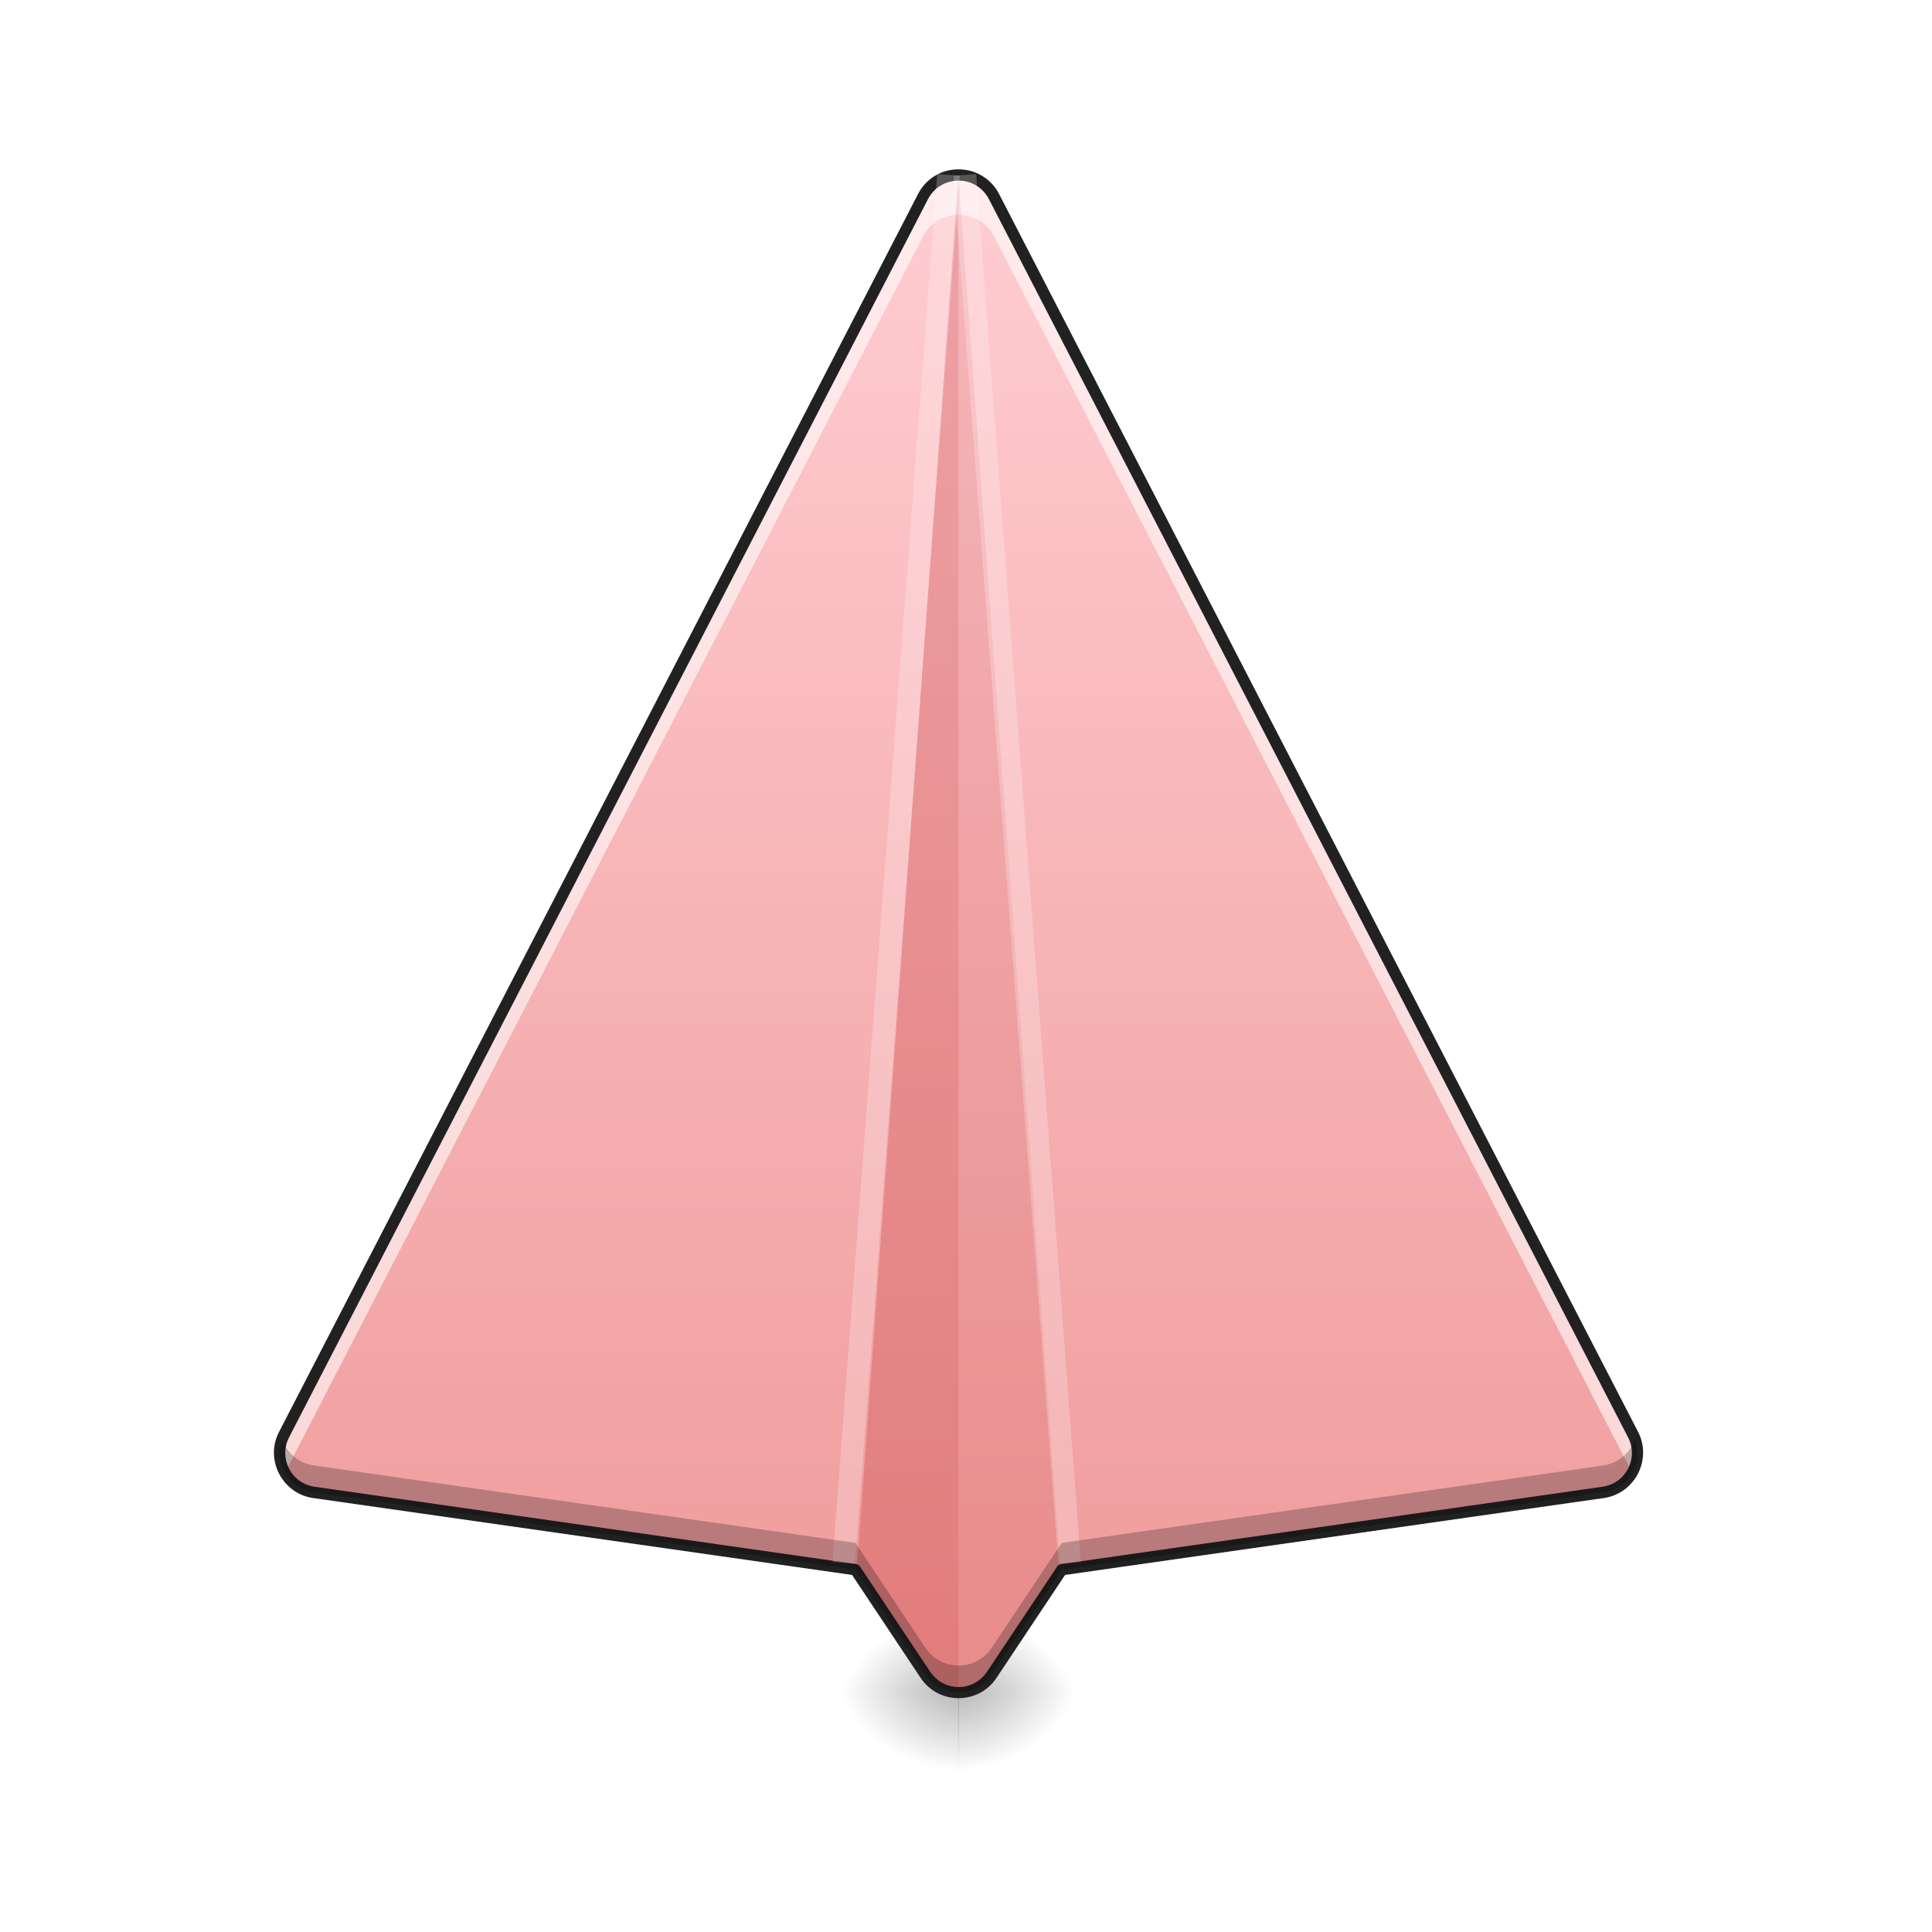
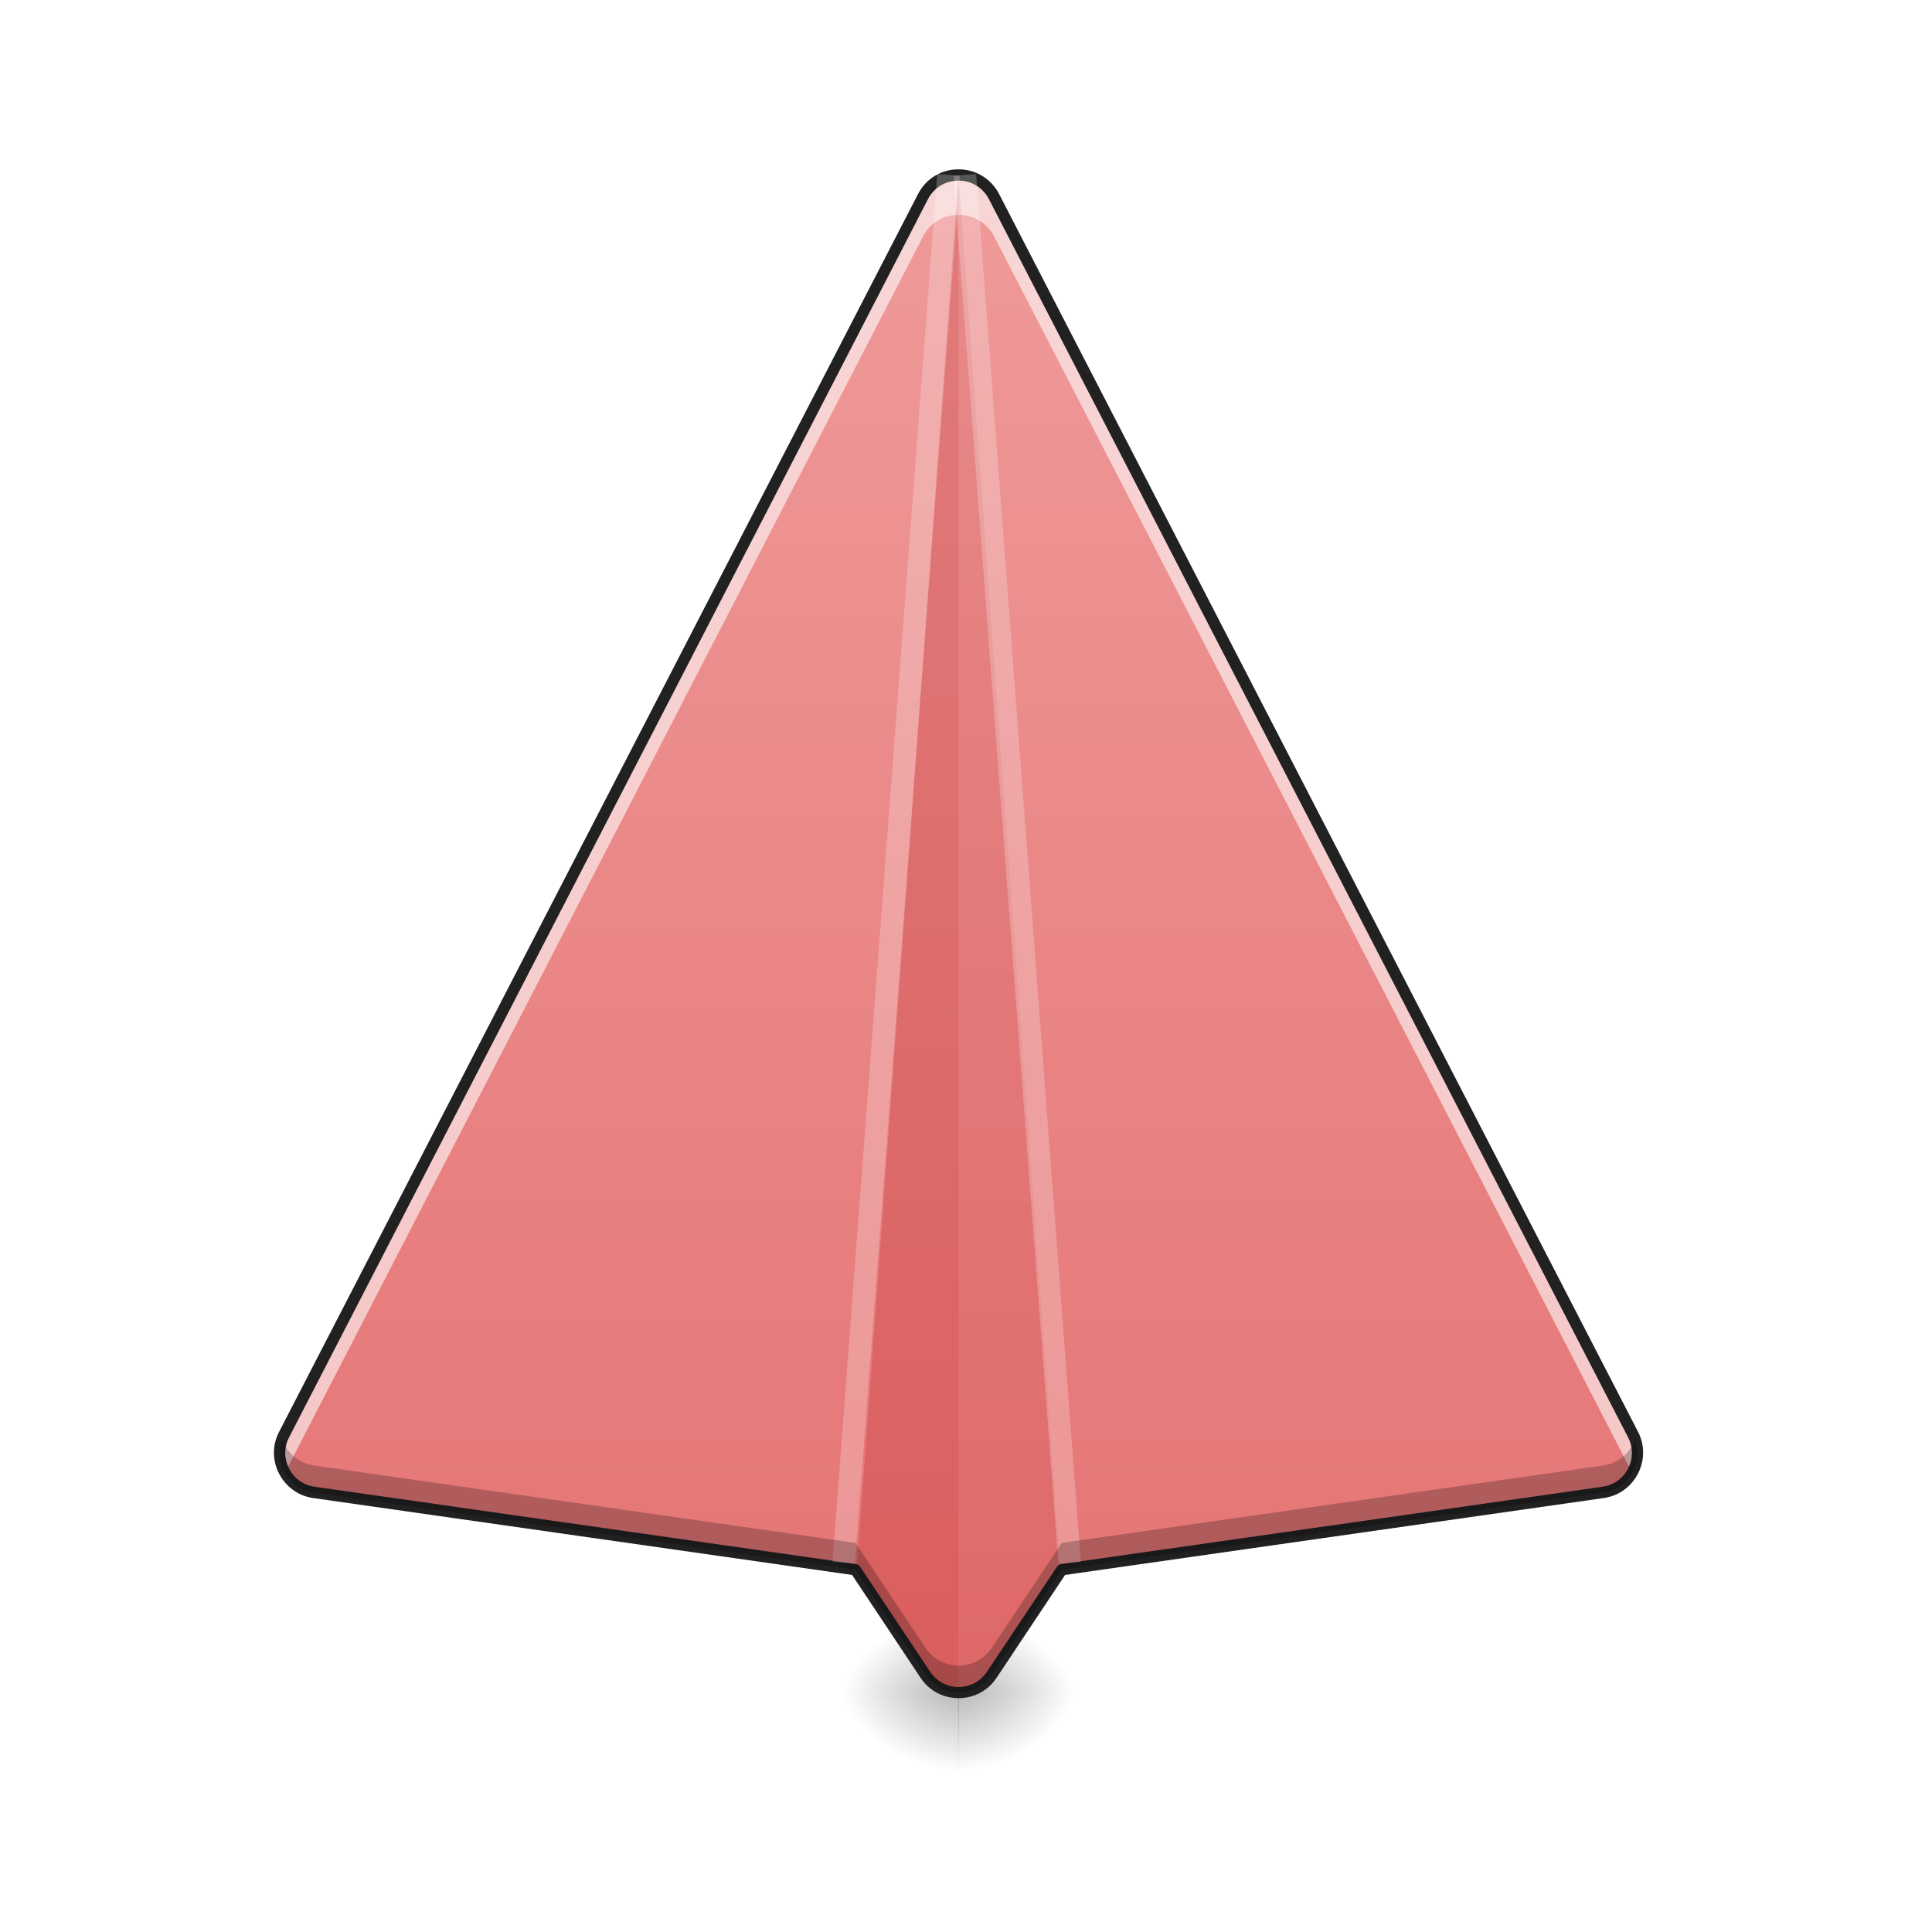
<svg xmlns="http://www.w3.org/2000/svg" width="32pt" height="32pt" viewBox="0 0 32 32" version="1.1">
  <defs>
    <radialGradient id="radial0" gradientUnits="userSpaceOnUse" cx="450.909" cy="189.579" fx="450.909" fy="189.579" r="21.167" gradientTransform="matrix(0.000000130866,-0.0781325,-0.105671,-0.000000101539,35.65742,63.59533)">
      <stop offset="0" style="stop-color:rgb(0%,0%,0%);stop-opacity:0.314;" />
      <stop offset="0.222" style="stop-color:rgb(0%,0%,0%);stop-opacity:0.275;" />
      <stop offset="1" style="stop-color:rgb(0%,0%,0%);stop-opacity:0;" />
    </radialGradient>
    <radialGradient id="radial1" gradientUnits="userSpaceOnUse" cx="450.909" cy="189.579" fx="450.909" fy="189.579" r="21.167" gradientTransform="matrix(-0.000000130866,0.0781325,0.105671,0.000000101539,-3.904384,-7.527479)">
      <stop offset="0" style="stop-color:rgb(0%,0%,0%);stop-opacity:0.314;" />
      <stop offset="0.222" style="stop-color:rgb(0%,0%,0%);stop-opacity:0.275;" />
      <stop offset="1" style="stop-color:rgb(0%,0%,0%);stop-opacity:0;" />
    </radialGradient>
    <radialGradient id="radial2" gradientUnits="userSpaceOnUse" cx="450.909" cy="189.579" fx="450.909" fy="189.579" r="21.167" gradientTransform="matrix(-0.000000130866,-0.0781325,0.105671,-0.000000101539,-3.904384,63.59533)">
      <stop offset="0" style="stop-color:rgb(0%,0%,0%);stop-opacity:0.314;" />
      <stop offset="0.222" style="stop-color:rgb(0%,0%,0%);stop-opacity:0.275;" />
      <stop offset="1" style="stop-color:rgb(0%,0%,0%);stop-opacity:0;" />
    </radialGradient>
    <radialGradient id="radial3" gradientUnits="userSpaceOnUse" cx="450.909" cy="189.579" fx="450.909" fy="189.579" r="21.167" gradientTransform="matrix(0.000000130866,0.0781325,-0.105671,0.000000101539,35.65742,-7.527479)">
      <stop offset="0" style="stop-color:rgb(0%,0%,0%);stop-opacity:0.314;" />
      <stop offset="0.222" style="stop-color:rgb(0%,0%,0%);stop-opacity:0.275;" />
      <stop offset="1" style="stop-color:rgb(0%,0%,0%);stop-opacity:0;" />
    </radialGradient>
    <linearGradient id="linear0" gradientUnits="userSpaceOnUse" x1="254" y1="233.5" x2="254" y2="-168.667" gradientTransform="matrix(0.062506,0,0,0.062506,0,13.43878)">
-       <stop offset="0" style="stop-color:rgb(93.725%,60.392%,60.392%);stop-opacity:1;" />
-       <stop offset="1" style="stop-color:rgb(100%,80.392%,82.353%);stop-opacity:1;" />
+       <stop offset="0" style="stop-color:rgb(89.804%,45.098%,45.098%);stop-opacity:1;" />
+       <stop offset="1" style="stop-color:rgb(93.725%,60.392%,60.392%);stop-opacity:1;" />
    </linearGradient>
  </defs>
  <g id="surface1">
    <path style=" stroke:none;fill-rule:nonzero;fill:url(#radial0);" d="M 15.871 28.035 L 17.859 28.035 L 17.859 26.711 L 15.871 26.711 Z M 15.871 28.035 " />
    <path style=" stroke:none;fill-rule:nonzero;fill:url(#radial1);" d="M 15.879 28.035 L 13.891 28.035 L 13.891 29.355 L 15.879 29.355 Z M 15.879 28.035 " />
    <path style=" stroke:none;fill-rule:nonzero;fill:url(#radial2);" d="M 15.879 28.035 L 13.891 28.035 L 13.891 26.711 L 15.879 26.711 Z M 15.879 28.035 " />
    <path style=" stroke:none;fill-rule:nonzero;fill:url(#radial3);" d="M 15.871 28.035 L 17.859 28.035 L 17.859 29.355 L 15.871 29.355 Z M 15.871 28.035 " />
    <path style=" stroke:none;fill-rule:nonzero;fill:url(#linear0);" d="M 15.871 2.898 C 15.625 2.898 15.402 3.035 15.289 3.254 L 4.703 23.762 C 4.496 24.164 4.75 24.656 5.199 24.719 L 14.168 26 L 15.328 27.738 C 15.59 28.133 16.164 28.133 16.426 27.738 L 17.586 26 L 26.555 24.719 C 27.004 24.656 27.258 24.164 27.047 23.762 L 16.465 3.254 C 16.352 3.035 16.121 2.895 15.871 2.898 Z M 15.871 2.898 " />
    <path style=" stroke:none;fill-rule:nonzero;fill:rgb(100%,100%,100%);fill-opacity:0.588;" d="M 15.871 2.898 C 15.625 2.898 15.402 3.035 15.289 3.254 L 4.703 23.762 C 4.594 23.973 4.613 24.211 4.719 24.395 L 15.289 3.914 C 15.402 3.695 15.625 3.559 15.871 3.559 C 16.121 3.555 16.352 3.695 16.465 3.914 L 27.035 24.395 C 27.141 24.211 27.156 23.973 27.047 23.762 L 16.465 3.254 C 16.352 3.035 16.121 2.895 15.871 2.898 Z M 15.871 2.898 " />
    <path style=" stroke:none;fill-rule:nonzero;fill:rgb(71.765%,10.98%,10.98%);fill-opacity:0.235;" d="M 15.875 2.895 L 14.188 26.027 L 15.328 27.738 C 15.457 27.934 15.668 28.035 15.875 28.035 Z M 15.875 2.895 " />
    <path style=" stroke:none;fill-rule:nonzero;fill:rgb(71.765%,10.98%,10.98%);fill-opacity:0.118;" d="M 15.875 2.895 L 17.566 26.027 L 16.426 27.738 C 16.297 27.934 16.086 28.035 15.875 28.035 Z M 15.875 2.895 " />
    <path style=" stroke:none;fill-rule:nonzero;fill:rgb(12.941%,12.941%,12.941%);fill-opacity:1;" d="M 15.871 2.805 C 15.59 2.805 15.336 2.961 15.207 3.211 L 4.621 23.719 C 4.383 24.176 4.676 24.738 5.184 24.812 L 14.113 26.086 L 15.25 27.793 C 15.547 28.238 16.207 28.238 16.504 27.793 L 17.641 26.086 L 26.566 24.812 C 27.078 24.738 27.367 24.176 27.133 23.719 L 16.547 3.211 C 16.418 2.961 16.156 2.801 15.871 2.805 Z M 15.875 2.992 C 16.086 2.988 16.281 3.109 16.379 3.297 L 26.965 23.805 C 27.145 24.152 26.93 24.57 26.543 24.625 L 17.574 25.906 C 17.547 25.91 17.523 25.926 17.508 25.949 L 16.348 27.688 C 16.121 28.027 15.633 28.027 15.406 27.688 L 14.246 25.949 C 14.23 25.926 14.207 25.91 14.18 25.906 L 5.211 24.625 C 4.824 24.57 4.609 24.152 4.789 23.805 L 15.371 3.297 C 15.469 3.109 15.66 2.992 15.875 2.992 Z M 15.875 2.992 " />
    <path style=" stroke:none;fill-rule:nonzero;fill:rgb(100%,100%,100%);fill-opacity:0.235;" d="M 15.523 2.883 L 13.789 25.871 L 14.16 25.898 L 15.898 2.91 Z M 15.523 2.883 " />
    <path style=" stroke:none;fill-rule:nonzero;fill:rgb(100%,100%,100%);fill-opacity:0.235;" d="M 16.168 2.883 L 17.902 25.871 L 17.531 25.898 L 15.793 2.91 Z M 16.168 2.883 " />
    <path style=" stroke:none;fill-rule:nonzero;fill:rgb(0%,0%,0%);fill-opacity:0.235;" d="M 4.672 23.84 C 4.531 24.227 4.777 24.66 5.199 24.719 L 14.168 26 L 15.328 27.738 C 15.59 28.133 16.164 28.133 16.426 27.738 L 17.586 26 L 26.555 24.719 C 26.977 24.66 27.223 24.227 27.082 23.84 C 27.004 24.059 26.812 24.234 26.555 24.273 L 17.586 25.555 L 16.426 27.293 C 16.164 27.684 15.59 27.684 15.328 27.293 L 14.168 25.555 L 5.199 24.273 C 4.941 24.234 4.75 24.059 4.672 23.84 Z M 4.672 23.84 " />
  </g>
</svg>
